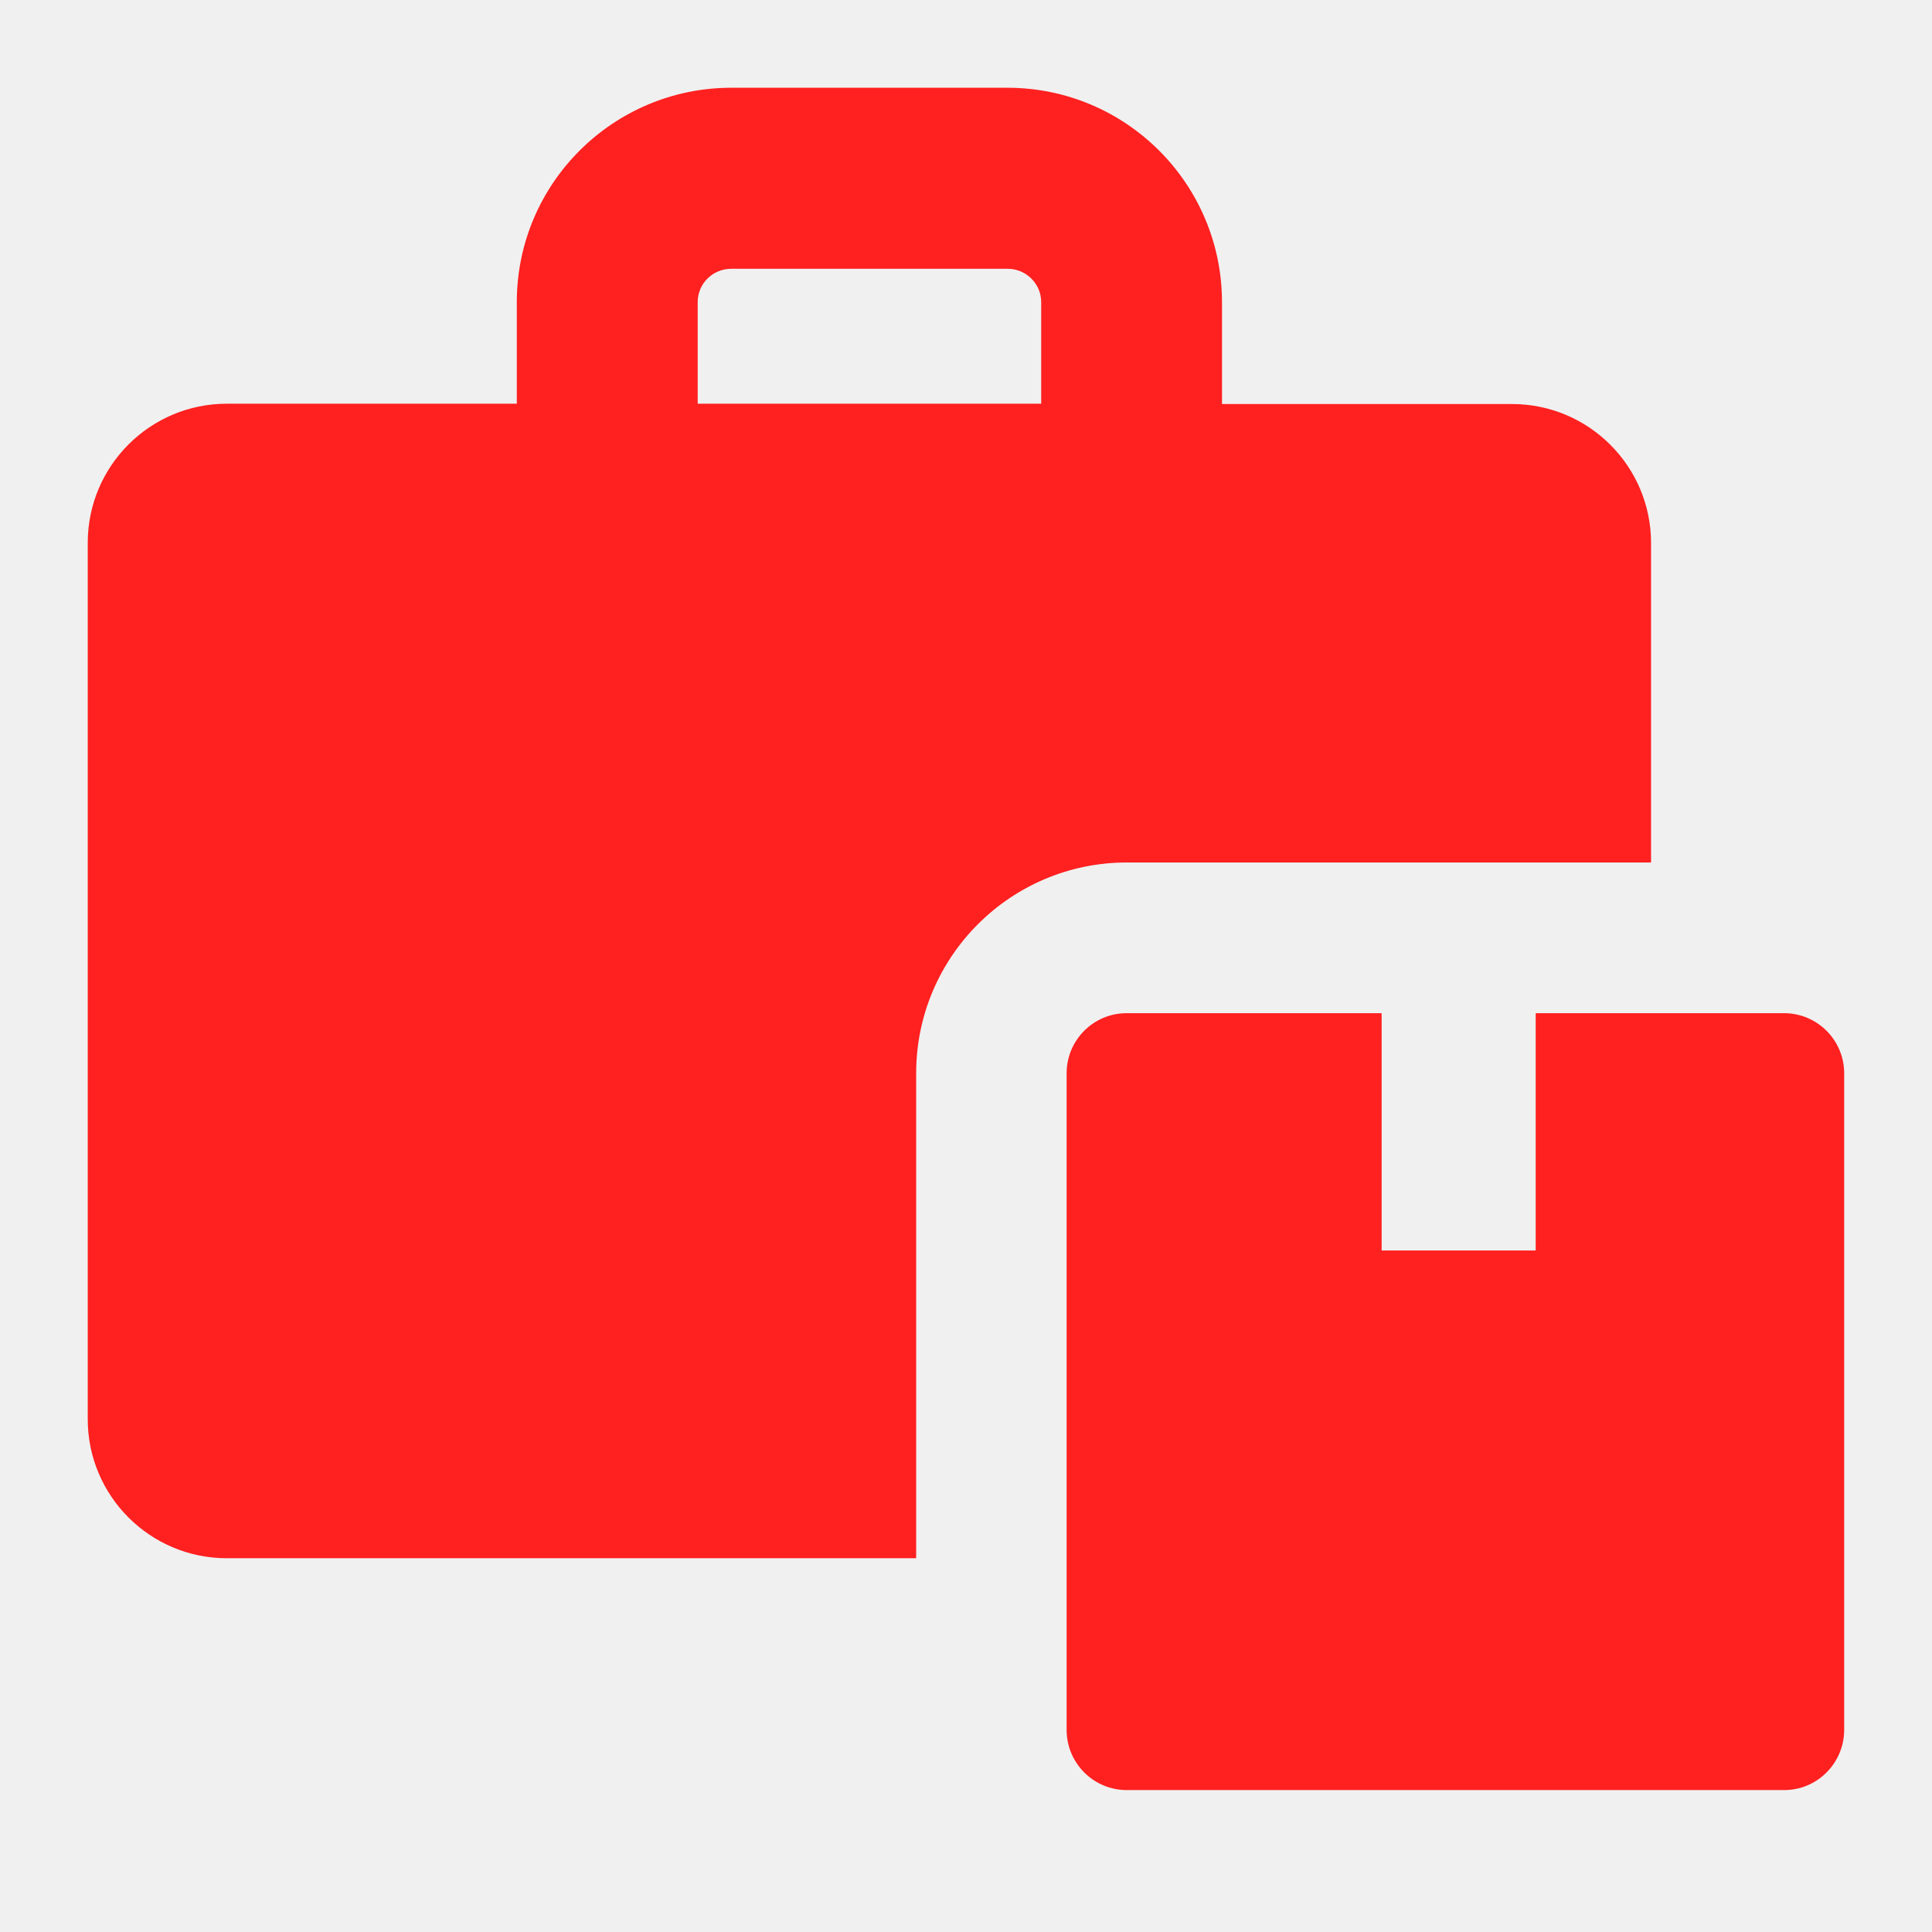
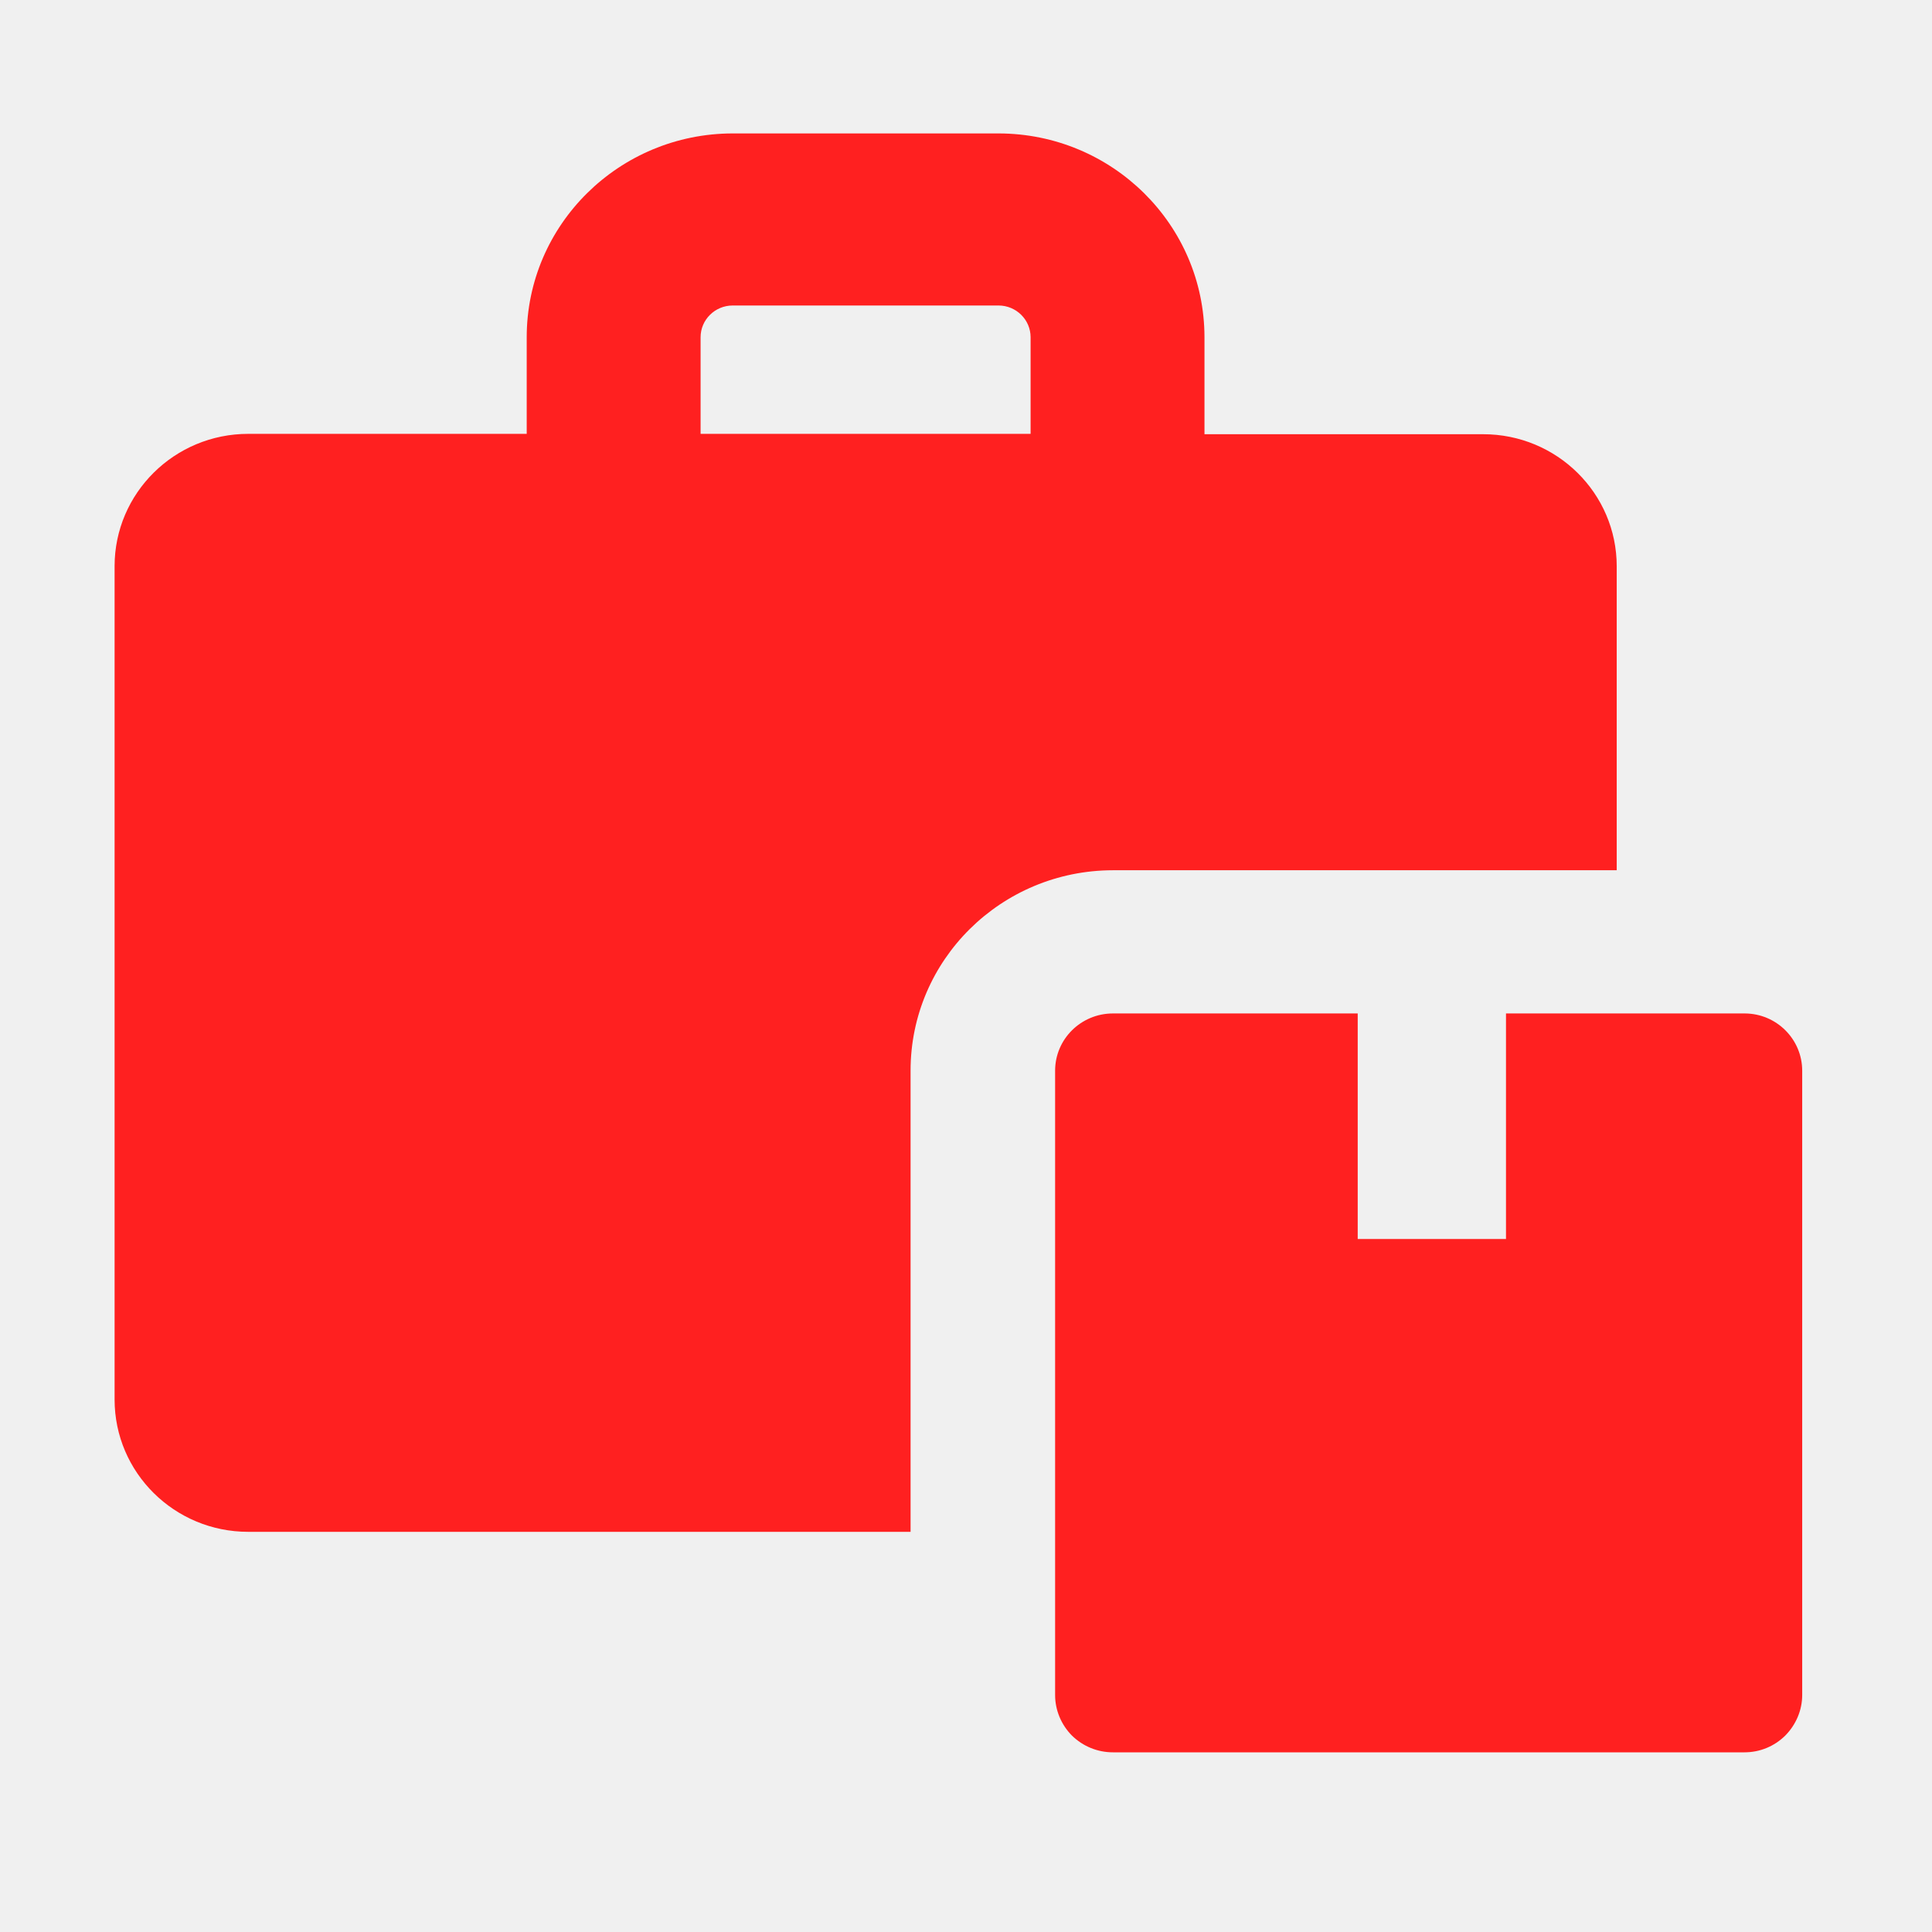
- <svg xmlns="http://www.w3.org/2000/svg" viewBox="0 0 24 24">
+ <svg xmlns="http://www.w3.org/2000/svg" version="1.1" id="Layer_1" x="0px" y="0px" width="16px" height="16px" viewBox="0 0 16 16" enable-background="new 0 0 16 16" xml:space="preserve">
  <defs>
-     <filter id="a" width="24" height="24" x="0" y="0" filterUnits="userSpaceOnUse">
-       <feColorMatrix values="1 0 0 0 0 0 1 0 0 0 0 0 1 0 0 0 0 0 1 0" />
+     <filter id="Adobe_OpacityMaskFilter" filterUnits="userSpaceOnUse" x="0.25" y="0.414" width="15.375" height="15.215">
+       <feColorMatrix type="matrix" values="1 0 0 0 0  0 1 0 0 0  0 0 1 0 0  0 0 0 1 0" />
    </filter>
  </defs>
-   <mask id="b" width="24" height="24" x="0" y="0" maskUnits="userSpaceOnUse">
-     <path fill="#FFF" d="M2.818 19.357h8.563V13.33c.001-1.444 1.172-2.615 2.616-2.616h6.513V6.746c0-.954-.774-1.727-1.728-1.727H15.18V3.753c-.001-1.47-1.193-2.661-2.663-2.663H9.083C7.612 1.092 6.42 2.283 6.42 3.753v1.262H2.818c-.954 0-1.728.774-1.728 1.728V17.63c0 .953.774 1.727 1.728 1.727zM8.667 3.753c0-.229.186-.414.416-.414h3.435c.229 0 .416.186.416.414v1.262H8.667V3.753zm14.242 9.58v8.157c0 .198-.079.387-.219.528-.14.141-.329.219-.528.219h-8.165c-.198 0-.387-.078-.528-.219-.141-.141-.219-.33-.219-.528v-8.157c0-.413.334-.747.746-.747h3.167v2.948h1.914v-2.948h3.087c.413.002.745.336.745.747z" filter="url(#a)" />
+   <mask maskUnits="userSpaceOnUse" x="0.25" y="0.414" width="15.375" height="15.215" id="b">
+     <path fill="#FFFFFF" filter="url(#Adobe_OpacityMaskFilter)" d="M2.056,12.686h5.485v-3.82c0-0.916,0.75-1.658,1.676-1.659h4.172   V4.69c0-0.605-0.496-1.094-1.106-1.094H9.975V2.793C9.974,1.861,9.211,1.106,8.269,1.105H6.068   C5.127,1.106,4.362,1.861,4.362,2.793v0.8H2.056c-0.611,0-1.107,0.491-1.107,1.096v6.901C0.949,12.195,1.444,12.686,2.056,12.686z    M5.802,2.793c0-0.145,0.119-0.263,0.266-0.263h2.201c0.147,0,0.266,0.118,0.266,0.263v0.8H5.802V2.793z M14.925,8.867v5.171   c0,0.124-0.051,0.245-0.14,0.335c-0.091,0.09-0.211,0.139-0.338,0.139h-5.23c-0.127,0-0.248-0.049-0.34-0.139   c-0.089-0.09-0.139-0.211-0.139-0.335V8.867c0-0.262,0.215-0.474,0.479-0.474h2.027v1.868h1.228V8.393h1.978   C14.712,8.394,14.925,8.606,14.925,8.867z" />
  </mask>
-   <path fill="#FF2020" d="M0 0h24v24H0V0z" mask="url(#b)" />
+   <path mask="url(#b)" fill="#FF2020" d="M0.25,0.414h15.375v15.215H0.25V0.414z" />
</svg>
